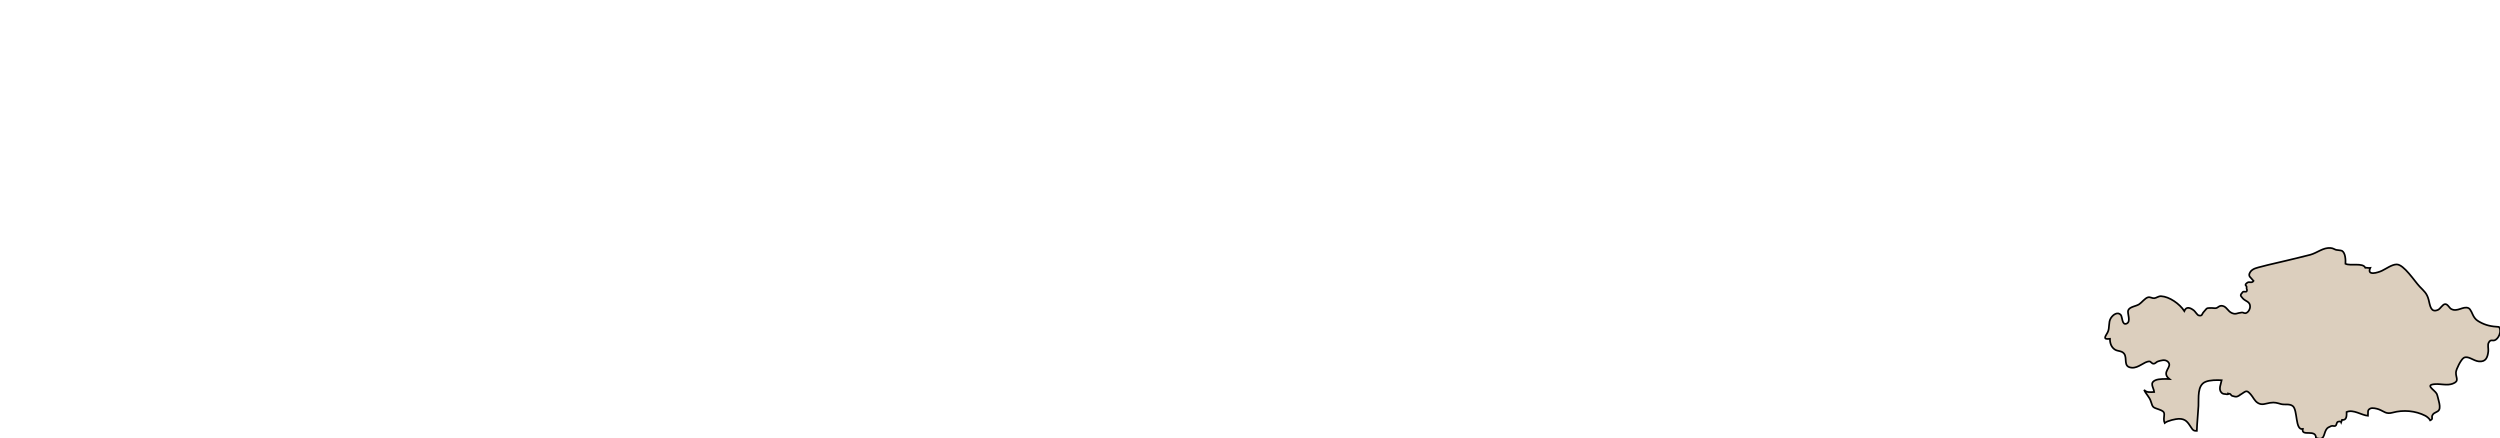
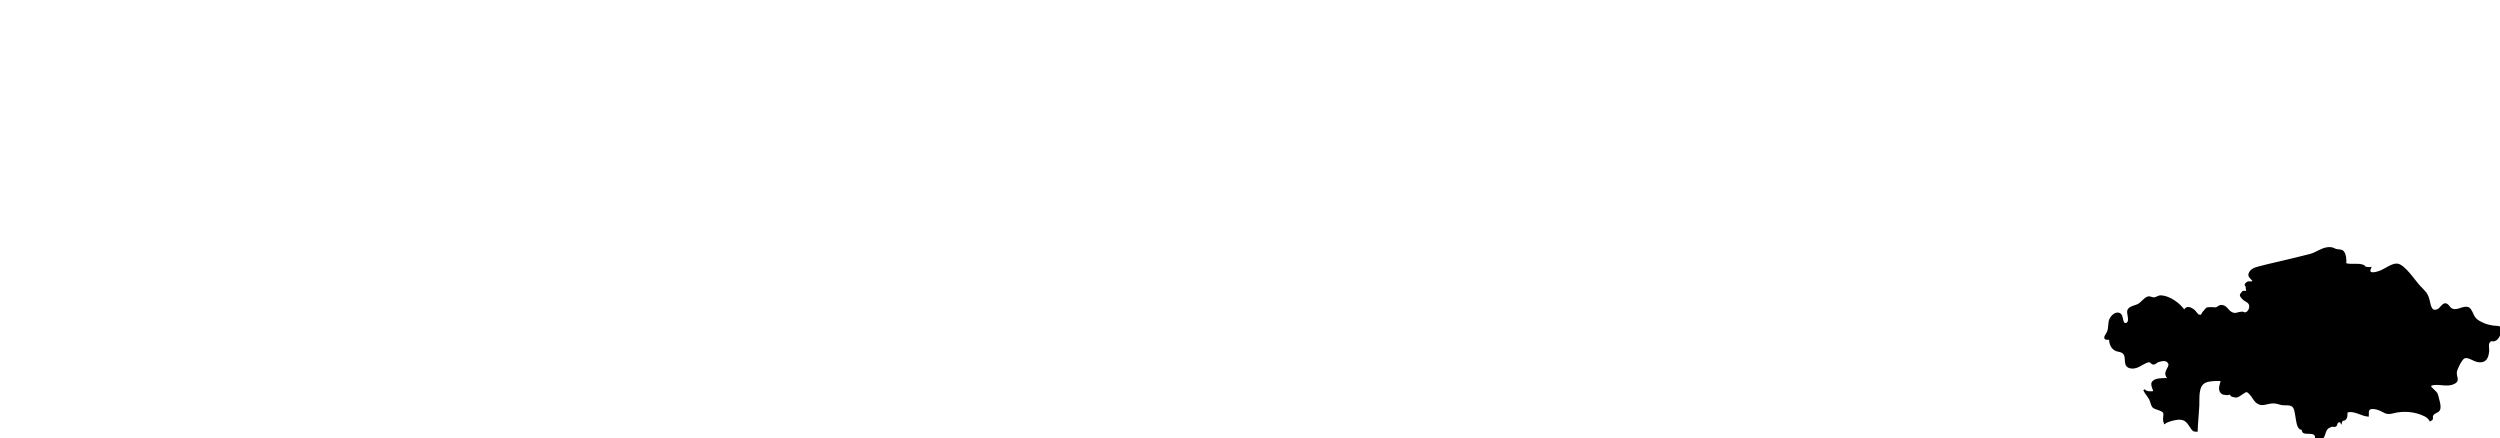
<svg>
-   <path id="kazakhstan" d="m 651.049,114.445 c -0.028,0.089 -0.049,0.163 -0.075,0.247 0.111,-0.074 0.225,-0.149 0.36,-0.239 1.337,-0.879 1.476,-1.16 2.63,0.125 0.733,0.816 1.115,1.915 2.098,2.51 1.225,0.742 2.175,0.177 3.507,-0.037 1.468,-0.237 2.106,0.061 3.253,0.365 1.038,0.274 2.442,-0.179 3.381,0.574 1.48,1.188 0.639,7.079 2.898,6.662 -0.481,2.347 3.835,-0.133 3.84,2.587 2.535,0.928 2.15,-0.986 2.947,-2.365 0.396,-0.684 0.819,-0.757 1.472,-1.073 0.364,-0.176 0.869,0.139 1.252,-0.084 0.37,-0.216 0.289,-1.047 0.718,-1.169 0.647,-0.186 0.869,-0.059 0.957,0.194 0.104,-0.25 0.184,-0.499 0.233,-0.726 1.407,0.155 1.337,-1.279 1.322,-2.303 1.964,-0.856 4.365,0.955 6.208,1.1 0.076,-1.113 -0.236,-1.664 0.687,-2.112 0.61,-0.296 1.923,0.036 2.466,0.243 1.619,0.62 2.089,1.467 4.005,0.944 3.124,-0.853 6.656,-0.549 9.509,0.918 0.404,0.208 1.176,0.811 1.43,1.338 1.05,-0.508 0.146,-0.763 0.721,-1.651 0.461,-0.712 1.403,-0.689 1.825,-1.364 0.373,-0.598 0.148,-1.767 -0.025,-2.409 -0.128,-0.471 -0.439,-1.955 -0.648,-2.32 -0.668,-1.169 -3.652,-2.626 -0.348,-2.792 1.621,-0.081 3.414,0.461 4.95,-0.103 2.151,-0.79 0.884,-1.715 0.998,-3.348 0.062,-0.893 1.432,-3.629 2.214,-4.145 1.232,-0.813 2.849,0.855 4.433,1.001 1.961,0.18 2.548,-1.044 2.746,-2.946 0.078,-0.757 -0.252,-1.864 0.114,-2.519 0.661,-1.184 1.123,-0.234 2.042,-0.829 0.633,-0.41 1.106,-1.261 1.244,-2.1 0.099,-0.603 0.03,-1.2 -0.301,-1.624 -2.217,-0.132 -3.838,-0.426 -5.738,-1.517 -0.725,-0.417 -1.106,-0.724 -1.603,-1.523 -0.398,-0.641 -0.82,-2.122 -1.52,-2.433 -1.527,-0.68 -3.232,1.257 -5.022,0.255 -0.568,-0.318 -0.991,-1.426 -1.745,-1.412 -0.738,0.014 -1.386,1.347 -2.057,1.655 -2.18,1.001 -2.341,-1.362 -2.753,-2.927 -0.502,-1.905 -1.302,-2.458 -2.604,-3.825 -1.51,-1.584 -4.574,-6.436 -6.678,-6.436 -1.385,0 -3.071,1.275 -4.313,1.854 -1.135,0.528 -4.433,1.56 -3.368,-0.832 -0.44,0.071 -0.99,-0.107 -1.43,-0.053 -0.694,-1.561 -4.359,-0.456 -5.767,-1.153 0.063,-1.214 -0.012,-3.15 -1.009,-3.764 -0.246,-0.151 -1.388,-0.2 -1.698,-0.284 -0.612,-0.167 -0.795,-0.464 -1.604,-0.538 -2.196,-0.198 -3.868,1.417 -5.933,1.972 -2.28,0.612 -4.635,1.113 -6.92,1.693 -2.354,0.597 -4.871,1.09 -7.236,1.74 -1.114,0.306 -2.637,0.515 -3.312,1.646 -0.715,1.196 0.176,1.448 1.011,2.511 -0.557,0.809 -1.234,0.061 -1.837,0.524 -1.143,0.88 0.011,0.68 -0.199,1.486 -0.096,0.368 0.3,0.472 0.054,0.964 -0.202,0.403 -0.9,-0.059 -1.167,0.266 -0.75,0.914 -0.806,0.889 0.008,1.828 0.77,0.89 2.21,0.892 2.129,2.504 -0.028,0.557 -0.418,1.365 -0.952,1.66 -0.743,0.41 -0.834,-0.115 -1.505,-0.052 -1.383,0.129 -1.637,0.654 -2.805,0.168 -1.241,-0.516 -1.531,-1.89 -2.81,-2.104 -0.904,-0.151 -1.226,0.558 -1.856,0.667 -0.407,0.07 -0.779,-0.058 -1.225,-0.051 -1.725,0.028 -1.218,-0.042 -2.354,1.188 -0.551,0.596 -0.318,1.25 -1.45,0.968 -0.381,-0.095 -1.015,-1.148 -1.36,-1.421 -1.045,-0.822 -2.208,-1.281 -2.798,0.154 -1.36,-2.088 -4.345,-4.191 -6.745,-4.309 -0.775,-0.038 -1.351,0.525 -1.982,0.587 -0.62,0.061 -1.162,-0.423 -1.818,-0.259 -0.875,0.218 -1.841,1.546 -2.592,2.024 -0.971,0.618 -2.732,0.679 -3.176,1.773 -0.327,0.809 0.913,3.256 -0.444,3.835 -1.399,0.598 -1.208,-1.945 -1.689,-2.512 -0.843,-0.994 -2.218,-0.204 -2.934,0.978 -0.743,1.227 -0.229,2.777 -0.898,4.081 -0.596,1.159 -1.615,2.145 0.673,1.881 -0.019,1.265 0.405,2.484 1.474,3.146 0.827,0.513 1.954,0.281 2.63,1.152 1.05,1.351 -0.404,3.822 2.178,4.085 2.041,0.208 3.641,-1.843 5.197,-1.818 0.389,0.006 0.675,0.657 1.148,0.664 0.595,0.009 0.781,-0.501 1.303,-0.664 0.834,-0.26 2.082,-0.695 2.896,0.081 1.624,1.55 -2.158,2.946 0.447,5.039 -1.043,-0.057 -3.054,-0.084 -3.993,0.314 -1.914,0.812 -0.593,2.077 -0.428,3.447 -1.059,0.038 -2.246,0.244 -2.924,-0.63 0.51,1.27 1.552,2.024 1.957,3.366 0.589,1.947 0.638,1.7 2.479,2.381 1.868,0.69 1.36,1.134 1.308,2.727 -0.014,0.418 0.074,0.806 0.223,1.176 0.879,-0.725 3.356,-1.214 4.099,-1.223 1.982,-0.025 2.591,0.966 3.594,2.501 0.589,0.902 0.704,0.996 1.647,1.003 0.071,-2.429 0.364,-4.925 0.479,-7.257 0.115,-2.353 -0.414,-5.977 2.059,-7.001 1.296,-0.537 3.252,-0.532 4.688,-0.46 -0.213,1.091 -0.972,2.604 -0.104,3.552 0.568,0.623 0.938,0.358 1.608,0.541 0.127,0.034 0.291,-0.015 0.441,-0.07 -0.072,-0.137 -0.13,-0.278 -0.09,-0.424 m 0,-0.002 c -0.04,0.146 0.018,0.288 0.09,0.424 0.164,-0.06 0.312,-0.126 0.378,-0.104 0.308,0.106 0.468,0.56 0.71,0.63 1.281,0.375 1.395,0.329 2.399,-0.338 0.026,-0.084 0.047,-0.157 0.075,-0.247" fill="#dccfbe" stroke-width="0.5" stroke="#000000" />
+   <path id="kazakhstan" d="m 651.049,114.445 c -0.028,0.089 -0.049,0.163 -0.075,0.247 0.111,-0.074 0.225,-0.149 0.36,-0.239 1.337,-0.879 1.476,-1.16 2.63,0.125 0.733,0.816 1.115,1.915 2.098,2.51 1.225,0.742 2.175,0.177 3.507,-0.037 1.468,-0.237 2.106,0.061 3.253,0.365 1.038,0.274 2.442,-0.179 3.381,0.574 1.48,1.188 0.639,7.079 2.898,6.662 -0.481,2.347 3.835,-0.133 3.84,2.587 2.535,0.928 2.15,-0.986 2.947,-2.365 0.396,-0.684 0.819,-0.757 1.472,-1.073 0.364,-0.176 0.869,0.139 1.252,-0.084 0.37,-0.216 0.289,-1.047 0.718,-1.169 0.647,-0.186 0.869,-0.059 0.957,0.194 0.104,-0.25 0.184,-0.499 0.233,-0.726 1.407,0.155 1.337,-1.279 1.322,-2.303 1.964,-0.856 4.365,0.955 6.208,1.1 0.076,-1.113 -0.236,-1.664 0.687,-2.112 0.61,-0.296 1.923,0.036 2.466,0.243 1.619,0.62 2.089,1.467 4.005,0.944 3.124,-0.853 6.656,-0.549 9.509,0.918 0.404,0.208 1.176,0.811 1.43,1.338 1.05,-0.508 0.146,-0.763 0.721,-1.651 0.461,-0.712 1.403,-0.689 1.825,-1.364 0.373,-0.598 0.148,-1.767 -0.025,-2.409 -0.128,-0.471 -0.439,-1.955 -0.648,-2.32 -0.668,-1.169 -3.652,-2.626 -0.348,-2.792 1.621,-0.081 3.414,0.461 4.95,-0.103 2.151,-0.79 0.884,-1.715 0.998,-3.348 0.062,-0.893 1.432,-3.629 2.214,-4.145 1.232,-0.813 2.849,0.855 4.433,1.001 1.961,0.18 2.548,-1.044 2.746,-2.946 0.078,-0.757 -0.252,-1.864 0.114,-2.519 0.661,-1.184 1.123,-0.234 2.042,-0.829 0.633,-0.41 1.106,-1.261 1.244,-2.1 0.099,-0.603 0.03,-1.2 -0.301,-1.624 -2.217,-0.132 -3.838,-0.426 -5.738,-1.517 -0.725,-0.417 -1.106,-0.724 -1.603,-1.523 -0.398,-0.641 -0.82,-2.122 -1.52,-2.433 -1.527,-0.68 -3.232,1.257 -5.022,0.255 -0.568,-0.318 -0.991,-1.426 -1.745,-1.412 -0.738,0.014 -1.386,1.347 -2.057,1.655 -2.18,1.001 -2.341,-1.362 -2.753,-2.927 -0.502,-1.905 -1.302,-2.458 -2.604,-3.825 -1.51,-1.584 -4.574,-6.436 -6.678,-6.436 -1.385,0 -3.071,1.275 -4.313,1.854 -1.135,0.528 -4.433,1.56 -3.368,-0.832 -0.44,0.071 -0.99,-0.107 -1.43,-0.053 -0.694,-1.561 -4.359,-0.456 -5.767,-1.153 0.063,-1.214 -0.012,-3.15 -1.009,-3.764 -0.246,-0.151 -1.388,-0.2 -1.698,-0.284 -0.612,-0.167 -0.795,-0.464 -1.604,-0.538 -2.196,-0.198 -3.868,1.417 -5.933,1.972 -2.28,0.612 -4.635,1.113 -6.92,1.693 -2.354,0.597 -4.871,1.09 -7.236,1.74 -1.114,0.306 -2.637,0.515 -3.312,1.646 -0.715,1.196 0.176,1.448 1.011,2.511 -0.557,0.809 -1.234,0.061 -1.837,0.524 -1.143,0.88 0.011,0.68 -0.199,1.486 -0.096,0.368 0.3,0.472 0.054,0.964 -0.202,0.403 -0.9,-0.059 -1.167,0.266 -0.75,0.914 -0.806,0.889 0.008,1.828 0.77,0.89 2.21,0.892 2.129,2.504 -0.028,0.557 -0.418,1.365 -0.952,1.66 -0.743,0.41 -0.834,-0.115 -1.505,-0.052 -1.383,0.129 -1.637,0.654 -2.805,0.168 -1.241,-0.516 -1.531,-1.89 -2.81,-2.104 -0.904,-0.151 -1.226,0.558 -1.856,0.667 -0.407,0.07 -0.779,-0.058 -1.225,-0.051 -1.725,0.028 -1.218,-0.042 -2.354,1.188 -0.551,0.596 -0.318,1.25 -1.45,0.968 -0.381,-0.095 -1.015,-1.148 -1.36,-1.421 -1.045,-0.822 -2.208,-1.281 -2.798,0.154 -1.36,-2.088 -4.345,-4.191 -6.745,-4.309 -0.775,-0.038 -1.351,0.525 -1.982,0.587 -0.62,0.061 -1.162,-0.423 -1.818,-0.259 -0.875,0.218 -1.841,1.546 -2.592,2.024 -0.971,0.618 -2.732,0.679 -3.176,1.773 -0.327,0.809 0.913,3.256 -0.444,3.835 -1.399,0.598 -1.208,-1.945 -1.689,-2.512 -0.843,-0.994 -2.218,-0.204 -2.934,0.978 -0.743,1.227 -0.229,2.777 -0.898,4.081 -0.596,1.159 -1.615,2.145 0.673,1.881 -0.019,1.265 0.405,2.484 1.474,3.146 0.827,0.513 1.954,0.281 2.63,1.152 1.05,1.351 -0.404,3.822 2.178,4.085 2.041,0.208 3.641,-1.843 5.197,-1.818 0.389,0.006 0.675,0.657 1.148,0.664 0.595,0.009 0.781,-0.501 1.303,-0.664 0.834,-0.26 2.082,-0.695 2.896,0.081 1.624,1.55 -2.158,2.946 0.447,5.039 -1.043,-0.057 -3.054,-0.084 -3.993,0.314 -1.914,0.812 -0.593,2.077 -0.428,3.447 -1.059,0.038 -2.246,0.244 -2.924,-0.63 0.51,1.27 1.552,2.024 1.957,3.366 0.589,1.947 0.638,1.7 2.479,2.381 1.868,0.69 1.36,1.134 1.308,2.727 -0.014,0.418 0.074,0.806 0.223,1.176 0.879,-0.725 3.356,-1.214 4.099,-1.223 1.982,-0.025 2.591,0.966 3.594,2.501 0.589,0.902 0.704,0.996 1.647,1.003 0.071,-2.429 0.364,-4.925 0.479,-7.257 0.115,-2.353 -0.414,-5.977 2.059,-7.001 1.296,-0.537 3.252,-0.532 4.688,-0.46 -0.213,1.091 -0.972,2.604 -0.104,3.552 0.568,0.623 0.938,0.358 1.608,0.541 0.127,0.034 0.291,-0.015 0.441,-0.07 -0.072,-0.137 -0.13,-0.278 -0.09,-0.424 m 0,-0.002 c -0.04,0.146 0.018,0.288 0.09,0.424 0.164,-0.06 0.312,-0.126 0.378,-0.104 0.308,0.106 0.468,0.56 0.71,0.63 1.281,0.375 1.395,0.329 2.399,-0.338 0.026,-0.084 0.047,-0.157 0.075,-0.247" color="#dccfbe" stroke-width="0.5" stroke="#000000" />
</svg>
